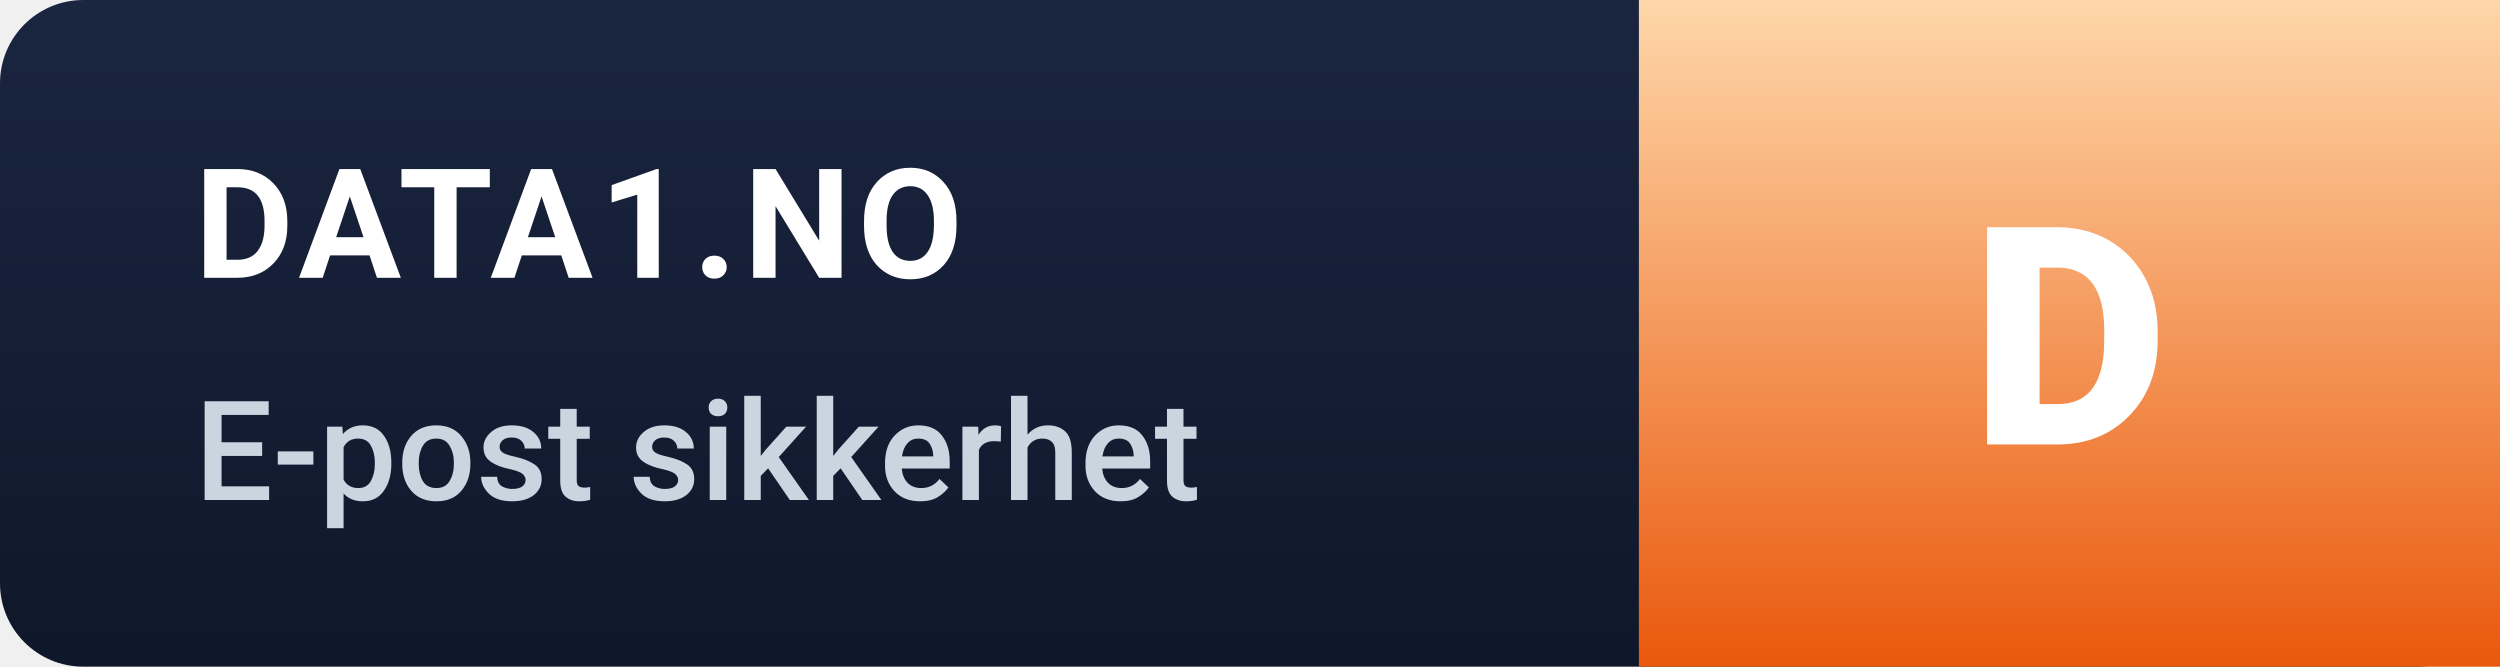
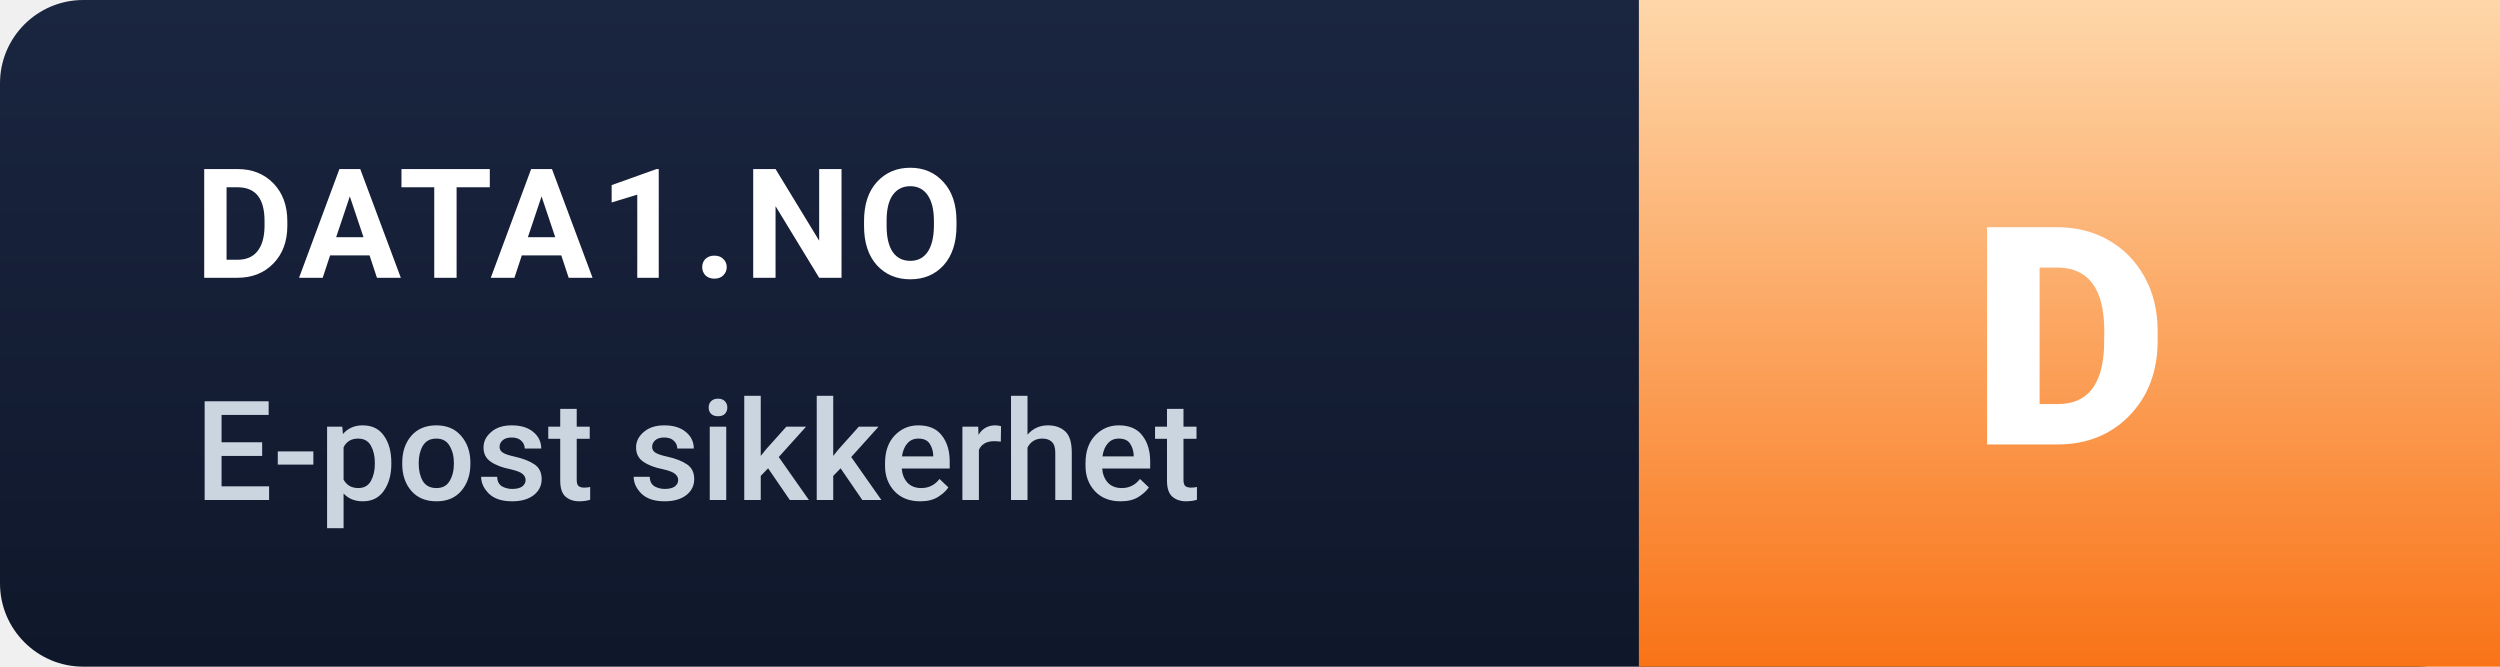
<svg xmlns="http://www.w3.org/2000/svg" width="180" height="48" viewBox="0 0 180 48" role="img" aria-label="data1.no | D">
  <defs>
    <linearGradient id="bg" x1="0" y1="0" x2="0" y2="1">
      <stop offset="0%" stop-color="#1a2540" />
      <stop offset="100%" stop-color="#0f172a" />
    </linearGradient>
    <linearGradient id="grade" x1="0" y1="0" x2="0" y2="1">
      <stop offset="0%" stop-color="#fed7aa" />
-       <stop offset="100%" stop-color="#ea580c" />
+       <stop offset="100%" stop-color="#f97316" />
    </linearGradient>
  </defs>
  <rect width="180" height="48" rx="6" fill="url(#bg)" />
  <path d="M118 0 L180 0 L180 48 L118 48 Z" fill="url(#grade)" />
  <text x="14" y="20" fill="#fff" font-family="-apple-system,Segoe UI,Roboto,Helvetica,Arial,sans-serif" font-size="11" font-weight="700" letter-spacing="0.04em">DATA1.NO</text>
  <text x="14" y="36" fill="#cbd5e0" font-family="-apple-system,Segoe UI,Roboto,Helvetica,Arial,sans-serif" font-size="10" font-weight="500">E-post sikkerhet</text>
  <text x="149" y="32" fill="#fff" font-family="-apple-system,Segoe UI,Roboto,Helvetica,Arial,sans-serif" font-size="22" font-weight="900" text-anchor="middle" letter-spacing="-0.02em">D</text>
</svg>
